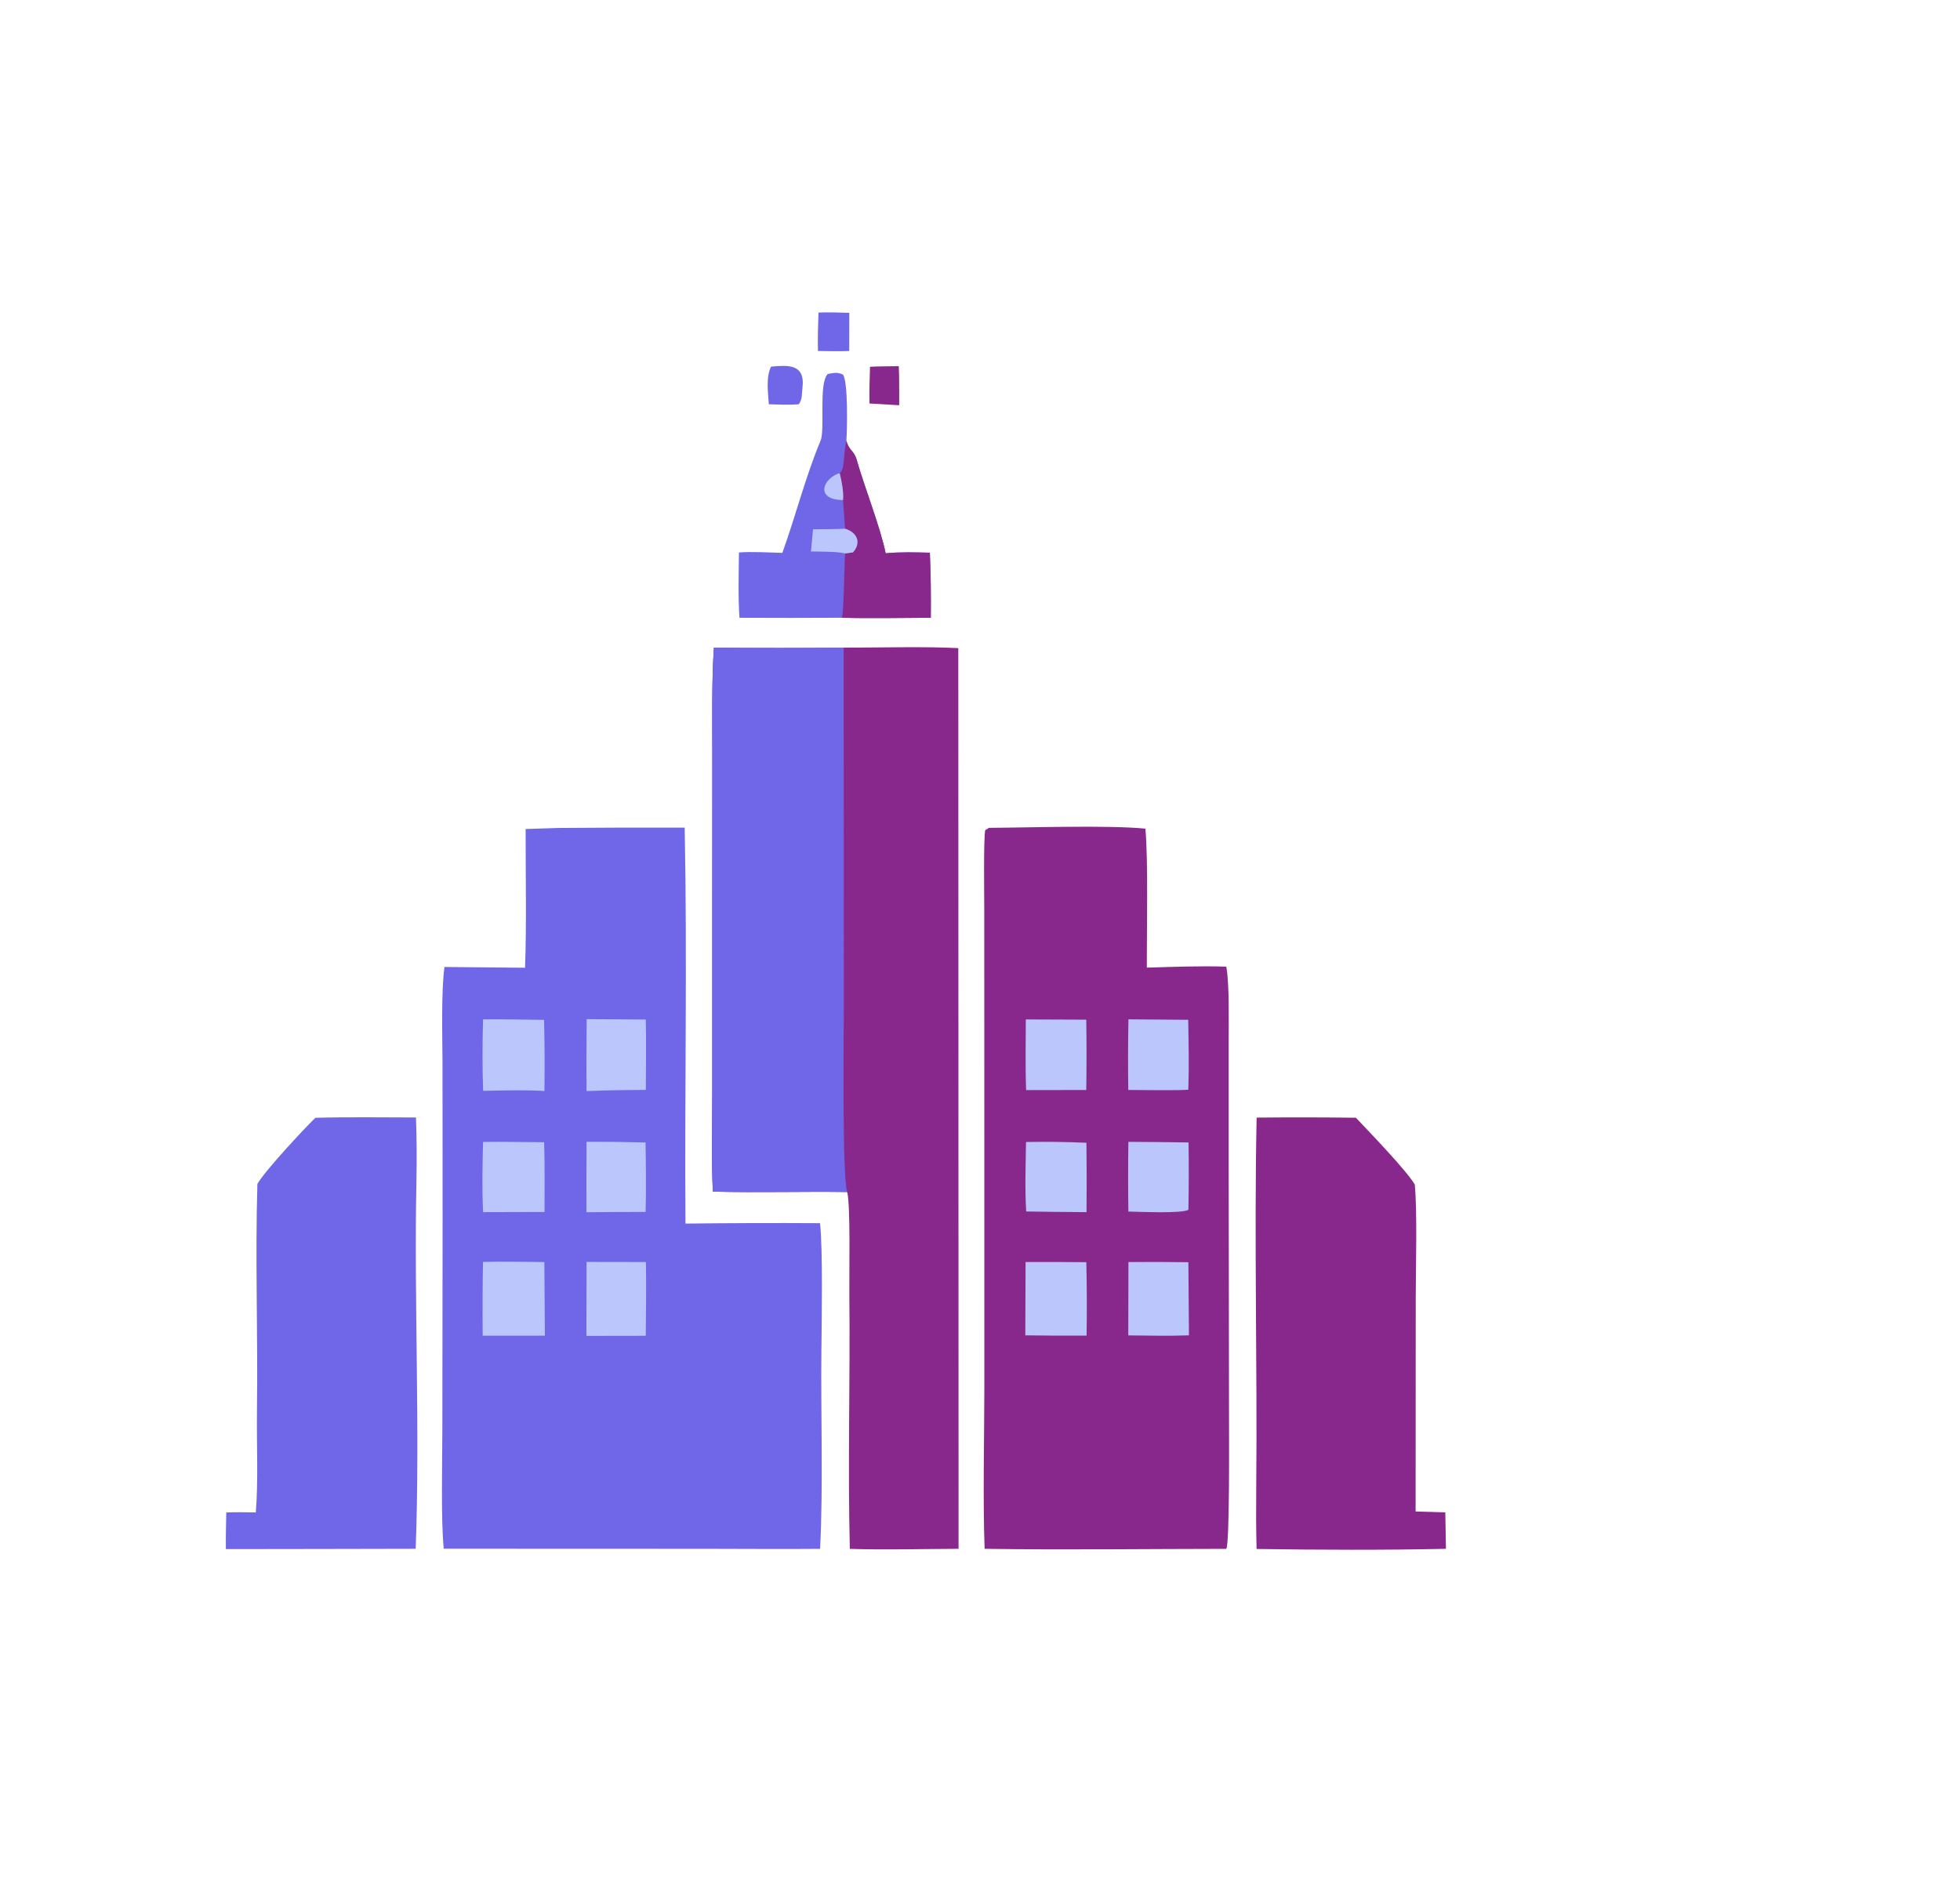
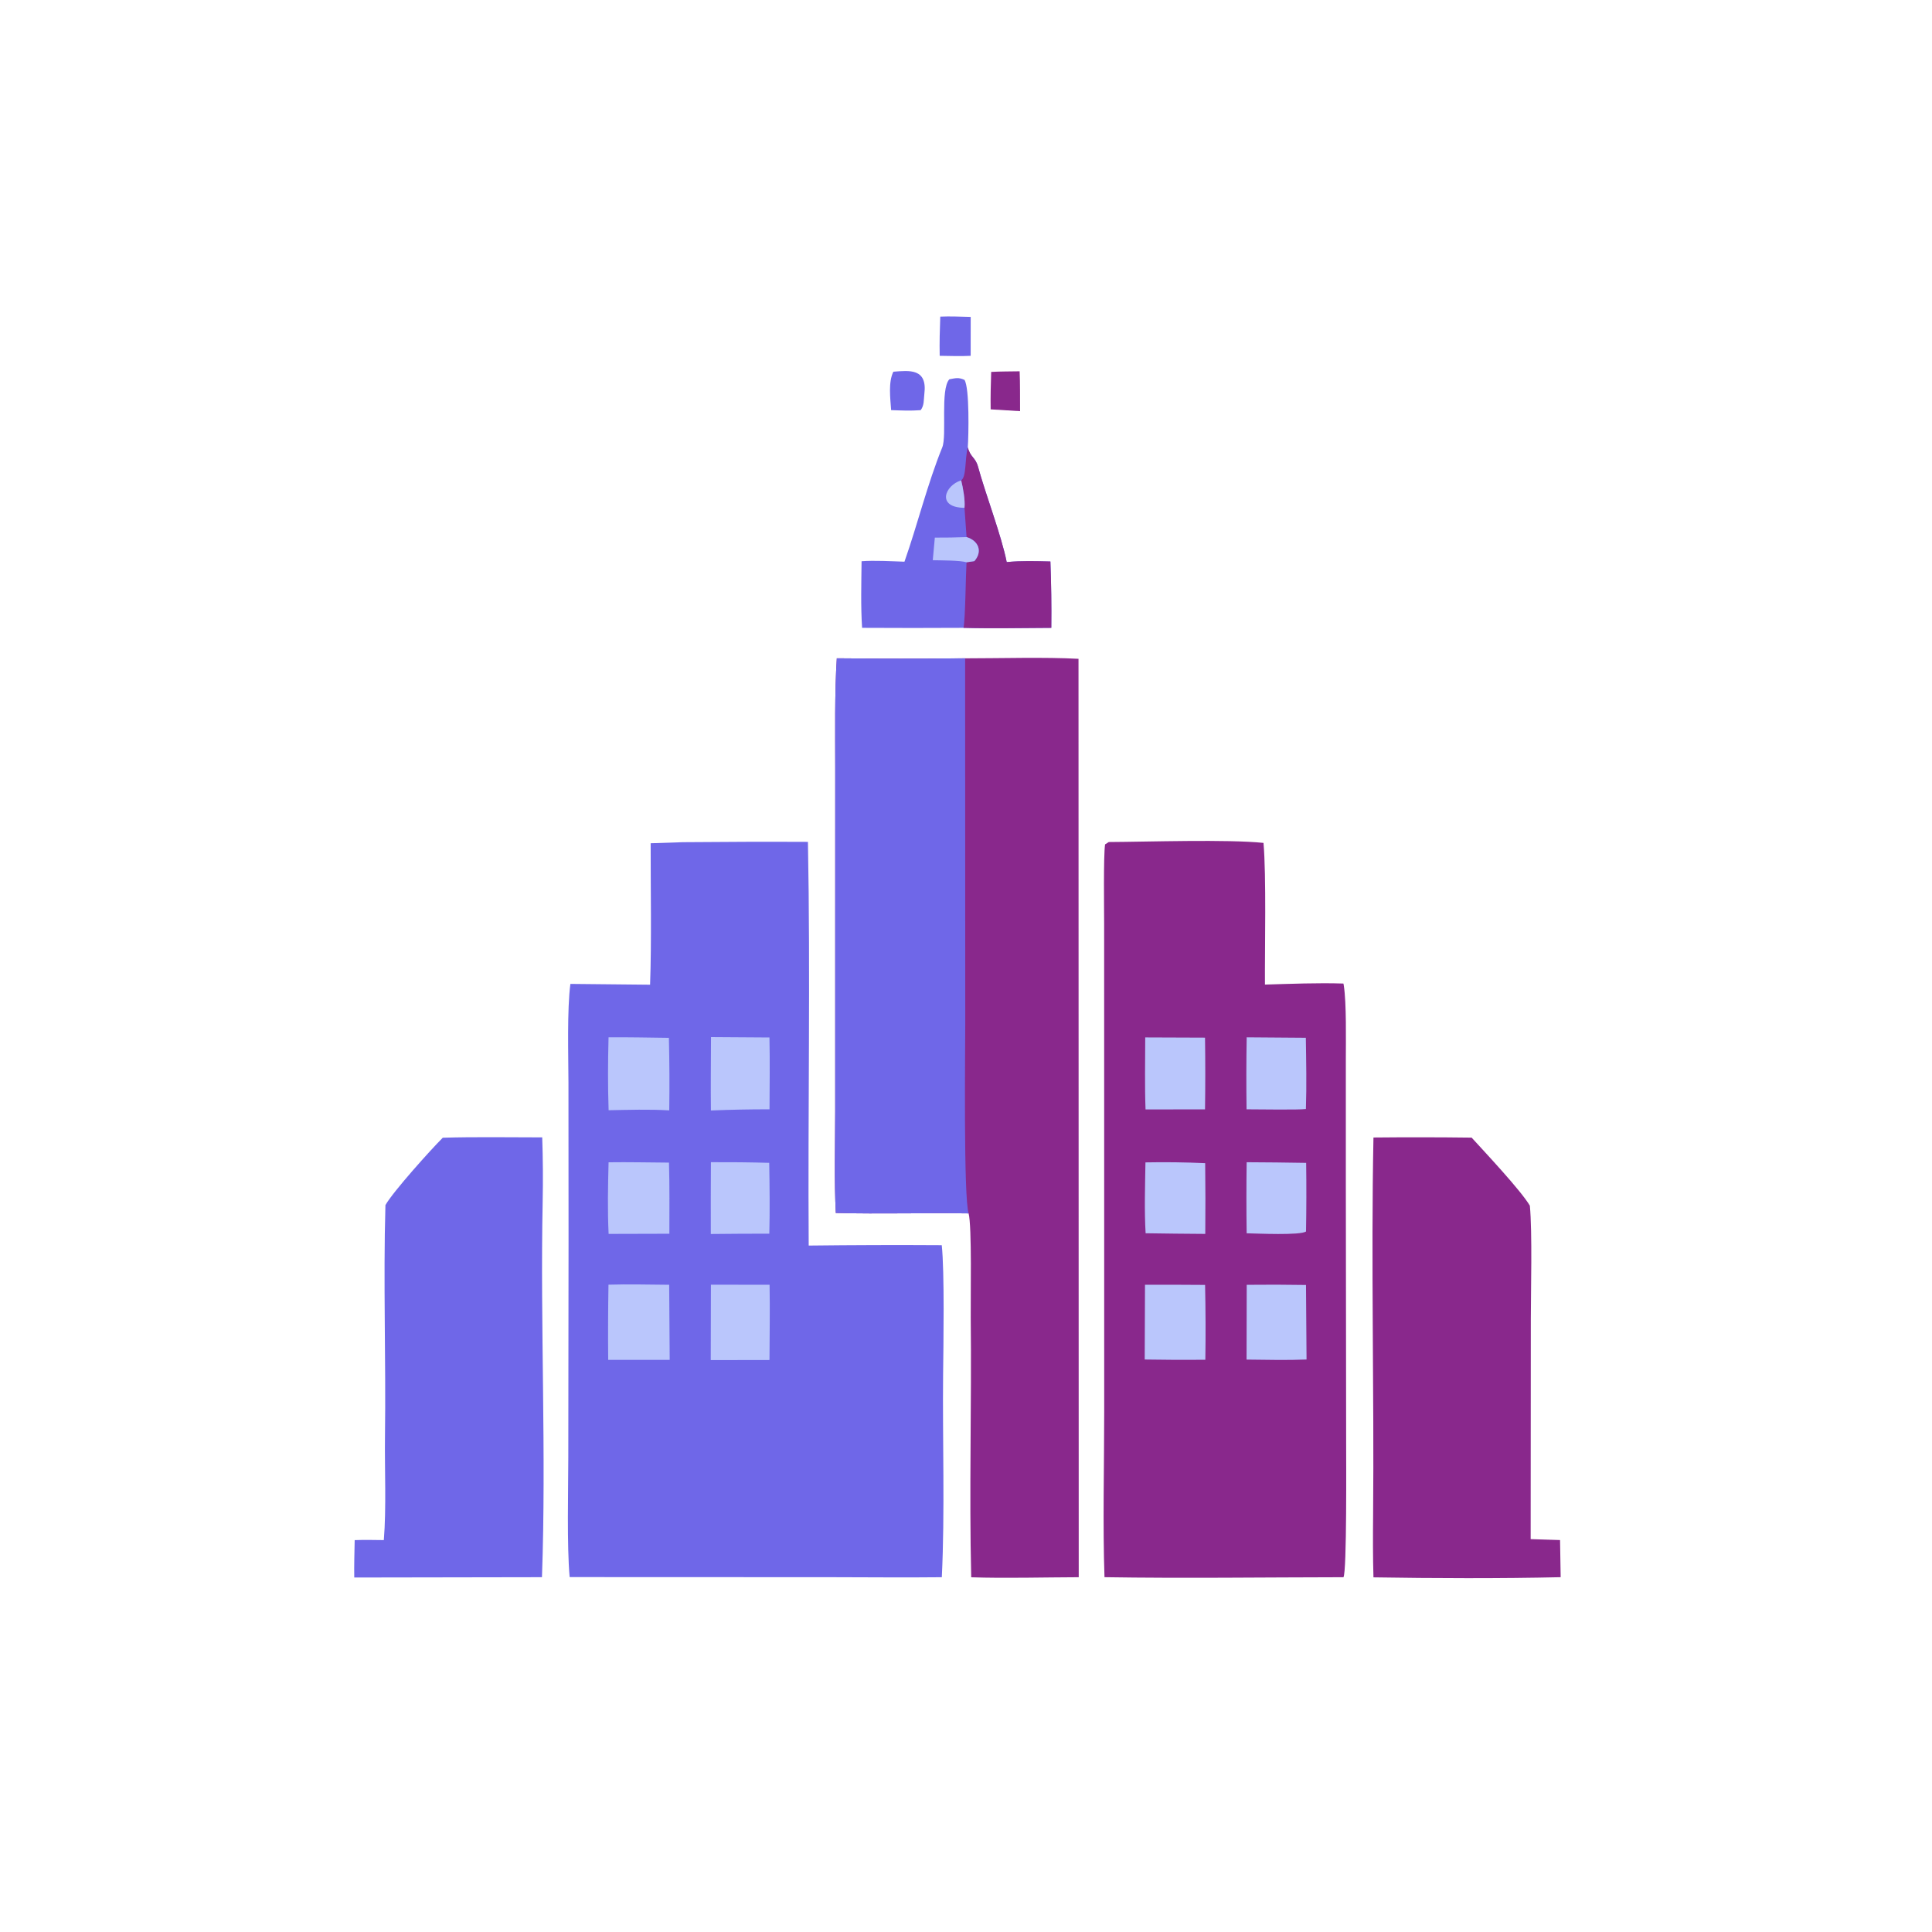
- <svg xmlns="http://www.w3.org/2000/svg" width="60" height="58" viewBox="0 0 60 58" fill="none">
-   <path d="M17.087 25.345C18.378 25.334 19.669 25.33 20.96 25.335C21.04 29.348 20.956 33.433 20.984 37.455C22.357 37.439 23.73 37.435 25.103 37.443C25.192 38.238 25.154 40.46 25.145 41.316C25.123 43.284 25.203 45.467 25.105 47.412C23.971 47.424 22.802 47.411 21.665 47.411L13.583 47.408C13.495 46.468 13.54 44.785 13.541 43.803L13.549 37.322L13.546 32.56C13.543 31.743 13.502 30.366 13.606 29.6L16.073 29.624C16.122 28.303 16.088 26.716 16.091 25.377L17.087 25.345Z" fill="#6F67E8" />
-   <path d="M14.785 38.629C15.384 38.611 16.058 38.629 16.664 38.632L16.68 40.886L14.776 40.886C14.769 40.134 14.772 39.382 14.785 38.629Z" fill="#BAC6FC" />
-   <path d="M14.787 31.203C15.404 31.198 16.037 31.212 16.655 31.219C16.674 31.945 16.677 32.671 16.666 33.397C16.048 33.359 15.41 33.381 14.79 33.392C14.763 32.619 14.767 31.979 14.787 31.203Z" fill="#BAC6FC" />
-   <path d="M17.956 38.629L19.773 38.632C19.787 39.375 19.773 40.145 19.769 40.89L17.951 40.893L17.956 38.629Z" fill="#BAC6FC" />
-   <path d="M14.788 34.955C15.399 34.947 16.044 34.961 16.658 34.965C16.679 35.67 16.67 36.394 16.67 37.1L14.789 37.105C14.753 36.371 14.769 35.688 14.788 34.955Z" fill="#BAC6FC" />
-   <path d="M17.959 31.197L19.769 31.209C19.785 31.918 19.773 32.653 19.77 33.365C19.165 33.364 18.561 33.376 17.956 33.399C17.947 32.672 17.957 31.926 17.959 31.197Z" fill="#BAC6FC" />
-   <path d="M17.956 34.952C18.558 34.949 19.16 34.956 19.762 34.972C19.773 35.692 19.782 36.378 19.764 37.099C19.165 37.096 18.554 37.104 17.953 37.108C17.951 36.389 17.952 35.67 17.956 34.952Z" fill="#BAC6FC" />
-   <path d="M25.826 19.825C26.895 19.826 28.304 19.785 29.336 19.84L29.344 47.411C28.279 47.415 27.068 47.447 26.015 47.413C25.95 44.837 26.029 42.205 26 39.626C25.993 39.054 26.04 36.876 25.934 36.489C24.558 36.469 23.241 36.512 21.823 36.477C21.772 35.549 21.803 34.383 21.804 33.442L21.804 28.145L21.806 23.123C21.806 22.081 21.784 20.851 21.854 19.825C23.178 19.838 24.502 19.838 25.826 19.825Z" fill="#89288C" />
-   <path d="M21.854 19.825C23.178 19.838 24.502 19.838 25.826 19.825L25.831 30.794C25.83 31.612 25.776 36.005 25.934 36.489C24.558 36.469 23.241 36.512 21.823 36.477C21.772 35.549 21.803 34.383 21.804 33.442L21.804 28.145L21.806 23.123C21.806 22.081 21.784 20.851 21.854 19.825Z" fill="#6F67E8" />
-   <path d="M30.275 25.341C31.474 25.335 33.947 25.254 35.063 25.366C35.154 26.36 35.101 28.55 35.108 29.62C35.915 29.598 36.733 29.564 37.539 29.59C37.543 29.609 37.546 29.629 37.549 29.649C37.635 30.184 37.613 31.312 37.613 31.878L37.613 35.534L37.623 43.403C37.622 43.804 37.648 47.263 37.539 47.412C35.091 47.414 32.584 47.448 30.141 47.411C30.085 45.86 30.132 44.026 30.133 42.452L30.132 32.88L30.13 27.791C30.13 27.366 30.106 25.771 30.158 25.412L30.275 25.341Z" fill="#89288C" />
-   <path d="M31.395 38.632C32.015 38.63 32.635 38.631 33.255 38.637C33.272 39.386 33.275 40.135 33.263 40.884C32.637 40.889 32.012 40.886 31.387 40.876L31.395 38.632Z" fill="#BAC6FC" />
-   <path d="M34.544 38.633C35.156 38.627 35.767 38.629 36.379 38.638L36.396 40.876C35.79 40.9 35.148 40.883 34.539 40.878L34.544 38.633Z" fill="#BAC6FC" />
-   <path d="M31.409 34.958C32.025 34.946 32.642 34.954 33.258 34.981C33.267 35.689 33.268 36.397 33.261 37.105C32.645 37.102 32.03 37.095 31.414 37.085C31.372 36.393 31.398 35.655 31.409 34.958Z" fill="#BAC6FC" />
-   <path d="M34.544 31.203L36.374 31.217C36.386 31.936 36.402 32.637 36.377 33.356C36.168 33.386 34.826 33.365 34.539 33.365C34.529 32.644 34.53 31.924 34.544 31.203Z" fill="#BAC6FC" />
-   <path d="M31.402 31.206L33.253 31.213C33.264 31.93 33.264 32.648 33.253 33.366L31.412 33.369C31.385 32.681 31.401 31.901 31.402 31.206Z" fill="#BAC6FC" />
-   <path d="M34.542 34.953C35.156 34.956 35.77 34.962 36.384 34.972C36.394 35.658 36.393 36.345 36.38 37.031C36.209 37.155 34.846 37.093 34.542 37.087C34.532 36.376 34.532 35.665 34.542 34.953Z" fill="#BAC6FC" />
-   <path d="M9.655 34.217C10.656 34.189 11.728 34.207 12.734 34.207C12.757 34.83 12.76 35.515 12.748 36.138C12.671 39.868 12.863 43.691 12.725 47.41L9.898 47.416L6.915 47.42C6.908 47.058 6.921 46.663 6.927 46.298C7.224 46.286 7.533 46.294 7.83 46.297C7.911 45.346 7.852 44.16 7.866 43.186C7.898 40.893 7.811 38.526 7.879 36.24C8.118 35.831 9.294 34.566 9.655 34.217Z" fill="#6F67E8" />
-   <path d="M38.468 34.211C39.481 34.201 40.495 34.202 41.508 34.215C41.926 34.66 43.031 35.8 43.309 36.257C43.389 37.059 43.34 38.836 43.339 39.684L43.335 46.268L44.244 46.296L44.264 47.411C42.411 47.452 40.319 47.444 38.467 47.416C38.449 46.807 38.451 46.17 38.456 45.561C38.492 41.785 38.39 37.984 38.468 34.211Z" fill="#89288C" />
-   <path d="M23.949 16.924C24.354 15.805 24.657 14.596 25.119 13.489C25.265 13.14 25.052 11.748 25.338 11.449C25.541 11.414 25.619 11.384 25.807 11.467C25.966 11.708 25.934 13.148 25.91 13.492C25.99 13.798 26.144 13.786 26.225 14.072C26.459 14.901 26.947 16.129 27.113 16.937C27.585 16.893 27.995 16.908 28.466 16.919C28.493 17.582 28.502 18.246 28.494 18.91C27.608 18.913 26.656 18.934 25.776 18.91C24.73 18.916 23.683 18.916 22.637 18.911C22.593 18.258 22.614 17.568 22.621 16.911C23.017 16.883 23.542 16.912 23.949 16.924Z" fill="#6F67E8" />
-   <path d="M25.704 14.483C25.871 14.377 25.814 13.845 25.91 13.492C25.989 13.798 26.144 13.786 26.225 14.072C26.459 14.901 26.947 16.129 27.113 16.937C27.585 16.893 27.995 16.908 28.466 16.919C28.492 17.582 28.502 18.246 28.494 18.91C27.608 18.913 26.656 18.934 25.776 18.91C25.835 18.616 25.844 17.349 25.87 16.942L26.111 16.909C26.378 16.614 26.237 16.293 25.871 16.186L25.806 15.307C25.832 15.08 25.762 14.706 25.704 14.483Z" fill="#89288C" />
-   <path d="M25.871 16.186C26.237 16.293 26.378 16.614 26.111 16.909L25.87 16.942C25.661 16.883 25.073 16.886 24.825 16.881L24.889 16.202C25.216 16.203 25.544 16.198 25.871 16.186Z" fill="#BAC6FC" />
-   <path d="M25.806 15.307C24.929 15.299 25.197 14.634 25.704 14.483C25.762 14.706 25.832 15.08 25.806 15.307Z" fill="#BAC6FC" />
-   <path d="M23.605 11.222C24.098 11.183 24.662 11.115 24.564 11.883C24.541 12.066 24.565 12.231 24.45 12.376C24.133 12.399 23.852 12.385 23.536 12.375C23.51 12.018 23.444 11.534 23.605 11.222Z" fill="#6F67E8" />
-   <path d="M25.057 9.568C25.359 9.554 25.695 9.569 25.999 9.576L25.997 10.744C25.699 10.76 25.343 10.747 25.039 10.744C25.031 10.335 25.041 9.977 25.057 9.568Z" fill="#6F67E8" />
-   <path d="M26.633 11.227C26.916 11.212 27.228 11.214 27.514 11.209C27.532 11.582 27.524 12.027 27.527 12.405L26.617 12.351C26.61 11.97 26.621 11.608 26.633 11.227Z" fill="#89288C" />
+ <svg xmlns="http://www.w3.org/2000/svg" width="60" height="60" viewBox="0 0 60 60" fill="none">
+   <path d="M21.206 26.155C22.501 26.143 23.796 26.139 25.091 26.145C25.171 30.296 25.087 34.521 25.115 38.682C26.492 38.666 27.869 38.661 29.247 38.67C29.336 39.492 29.299 41.791 29.289 42.676C29.268 44.712 29.347 46.971 29.249 48.982C28.111 48.995 26.939 48.982 25.799 48.981L17.691 48.978C17.603 48.006 17.648 46.265 17.649 45.249L17.657 38.545L17.654 33.619C17.651 32.773 17.609 31.349 17.714 30.556L20.189 30.581C20.238 29.215 20.204 27.573 20.207 26.188L21.206 26.155Z" fill="#6F67E8" />
+   <path d="M18.897 39.897C19.498 39.878 20.174 39.896 20.782 39.9L20.798 42.232L18.888 42.232C18.881 41.453 18.884 40.675 18.897 39.897Z" fill="#BAC6FC" />
+   <path d="M18.899 32.215C19.518 32.209 20.153 32.224 20.773 32.231C20.791 32.982 20.795 33.733 20.784 34.484C20.163 34.446 19.524 34.468 18.901 34.479C18.875 33.679 18.879 33.017 18.899 32.215Z" fill="#BAC6FC" />
+   <path d="M22.078 39.897L23.9 39.9C23.914 40.668 23.901 41.465 23.897 42.236L22.073 42.239L22.078 39.897Z" fill="#BAC6FC" />
+   <path d="M18.9 36.096C19.512 36.087 20.16 36.102 20.776 36.106C20.797 36.835 20.788 37.585 20.788 38.315L18.901 38.32C18.865 37.56 18.881 36.854 18.9 36.096Z" fill="#BAC6FC" />
+   <path d="M22.081 32.208L23.896 32.22C23.912 32.954 23.901 33.714 23.898 34.451C23.291 34.45 22.684 34.462 22.078 34.487C22.069 33.734 22.079 32.963 22.081 32.208Z" fill="#BAC6FC" />
+   <path d="M22.078 36.093C22.682 36.09 23.285 36.096 23.889 36.113C23.901 36.858 23.91 37.568 23.892 38.313C23.29 38.31 22.678 38.319 22.075 38.323C22.073 37.579 22.073 36.836 22.078 36.093Z" fill="#BAC6FC" />
+   <path d="M29.973 20.445C31.045 20.445 32.459 20.403 33.494 20.46L33.501 48.982C32.433 48.985 31.218 49.019 30.162 48.984C30.097 46.319 30.177 43.596 30.147 40.928C30.14 40.337 30.187 38.083 30.081 37.683C28.7 37.662 27.38 37.706 25.957 37.67C25.906 36.71 25.937 35.505 25.938 34.531L25.938 29.051L25.939 23.856C25.94 22.777 25.918 21.506 25.988 20.444C27.316 20.457 28.644 20.457 29.973 20.445Z" fill="#89288C" />
+   <path d="M25.988 20.444C27.316 20.457 28.644 20.457 29.973 20.444L29.977 31.791C29.976 32.638 29.922 37.182 30.081 37.683C28.7 37.662 27.38 37.706 25.957 37.67C25.906 36.71 25.937 35.504 25.938 34.53L25.938 29.051L25.939 23.856C25.94 22.777 25.918 21.506 25.988 20.444Z" fill="#6F67E8" />
+   <path d="M34.435 26.15C35.638 26.144 38.119 26.061 39.239 26.177C39.329 27.205 39.277 29.47 39.284 30.577C40.093 30.554 40.914 30.519 41.722 30.545C41.726 30.566 41.729 30.586 41.733 30.607C41.819 31.161 41.796 32.328 41.796 32.913L41.796 36.695L41.806 44.836C41.805 45.25 41.831 48.828 41.722 48.982C39.266 48.985 36.751 49.02 34.301 48.981C34.245 47.377 34.292 45.48 34.292 43.852L34.291 33.95L34.29 28.685C34.29 28.245 34.266 26.595 34.319 26.223L34.435 26.15Z" fill="#89288C" />
+   <path d="M35.559 39.9C36.181 39.897 36.803 39.899 37.425 39.904C37.442 40.679 37.445 41.454 37.433 42.229C36.805 42.234 36.178 42.232 35.55 42.221L35.559 39.9Z" fill="#BAC6FC" />
+   <path d="M38.718 39.901C39.331 39.894 39.945 39.896 40.559 39.906L40.576 42.221C39.968 42.246 39.324 42.229 38.713 42.223L38.718 39.901Z" fill="#BAC6FC" />
+   <path d="M35.573 36.099C36.191 36.087 36.81 36.095 37.428 36.123C37.437 36.855 37.438 37.587 37.431 38.32C36.813 38.316 36.196 38.31 35.578 38.3C35.536 37.583 35.562 36.82 35.573 36.099Z" fill="#BAC6FC" />
+   <path d="M38.717 32.215L40.554 32.229C40.565 32.973 40.581 33.698 40.556 34.442C40.347 34.472 39.001 34.451 38.713 34.451C38.703 33.706 38.704 32.96 38.717 32.215Z" fill="#BAC6FC" />
+   <path d="M35.566 32.218L37.423 32.225C37.434 32.967 37.434 33.71 37.423 34.452L35.576 34.455C35.548 33.744 35.565 32.936 35.566 32.218Z" fill="#BAC6FC" />
+   <path d="M38.716 36.094C39.332 36.097 39.948 36.103 40.564 36.114C40.574 36.824 40.572 37.534 40.56 38.244C40.389 38.372 39.02 38.307 38.716 38.301C38.706 37.566 38.706 36.83 38.716 36.094Z" fill="#BAC6FC" />
+   <path d="M13.751 35.333C14.755 35.303 15.83 35.322 16.839 35.322C16.862 35.967 16.866 36.676 16.853 37.32C16.776 41.178 16.969 45.133 16.831 48.981L13.995 48.986L11.002 48.991C10.995 48.616 11.008 48.208 11.015 47.83C11.312 47.818 11.622 47.826 11.92 47.829C12.001 46.845 11.943 45.619 11.956 44.611C11.988 42.239 11.901 39.791 11.97 37.425C12.209 37.003 13.389 35.693 13.751 35.333Z" fill="#6F67E8" />
+   <path d="M42.654 35.326C43.671 35.316 44.687 35.317 45.703 35.33C46.123 35.791 47.232 36.97 47.511 37.443C47.59 38.272 47.541 40.111 47.541 40.988L47.536 47.799L48.449 47.828L48.468 48.981C46.61 49.024 44.511 49.016 42.654 48.986C42.635 48.357 42.637 47.698 42.643 47.068C42.678 43.162 42.576 39.229 42.654 35.326Z" fill="#89288C" />
+   <path d="M28.089 17.444C28.496 16.286 28.8 15.035 29.264 13.89C29.41 13.528 29.196 12.089 29.483 11.779C29.686 11.743 29.765 11.713 29.953 11.798C30.113 12.047 30.081 13.537 30.056 13.893C30.137 14.209 30.292 14.197 30.373 14.493C30.607 15.35 31.097 16.62 31.264 17.456C31.737 17.412 32.149 17.427 32.621 17.438C32.647 18.124 32.657 18.811 32.649 19.498C31.761 19.501 30.805 19.522 29.922 19.498C28.873 19.504 27.823 19.504 26.773 19.498C26.729 18.823 26.75 18.109 26.757 17.43C27.154 17.4 27.681 17.431 28.089 17.444Z" fill="#6F67E8" />
+   <path d="M29.85 14.918C30.018 14.809 29.96 14.258 30.056 13.893C30.137 14.209 30.292 14.197 30.373 14.493C30.607 15.35 31.097 16.62 31.264 17.456C31.737 17.412 32.149 17.427 32.621 17.438C32.647 18.124 32.657 18.811 32.649 19.498C31.761 19.501 30.805 19.522 29.922 19.498C29.982 19.194 29.991 17.883 30.016 17.462L30.259 17.427C30.526 17.122 30.385 16.791 30.018 16.68L29.953 15.771C29.978 15.536 29.908 15.148 29.85 14.918Z" fill="#89288C" />
+   <path d="M30.018 16.68C30.385 16.791 30.526 17.122 30.259 17.427L30.016 17.462C29.807 17.401 29.217 17.404 28.968 17.398L29.032 16.696C29.361 16.698 29.689 16.692 30.018 16.68Z" fill="#BAC6FC" />
+   <path d="M29.953 15.771C29.073 15.762 29.341 15.074 29.85 14.918C29.908 15.148 29.978 15.536 29.953 15.771Z" fill="#BAC6FC" />
+   <path d="M27.744 11.544C28.238 11.504 28.805 11.434 28.707 12.229C28.684 12.418 28.707 12.588 28.592 12.738C28.274 12.762 27.992 12.748 27.675 12.737C27.649 12.367 27.583 11.868 27.744 11.544Z" fill="#6F67E8" />
+   <path d="M29.201 9.833C29.504 9.819 29.841 9.835 30.146 9.842L30.145 11.05C29.845 11.067 29.488 11.054 29.183 11.05C29.175 10.627 29.185 10.257 29.201 9.833Z" fill="#6F67E8" />
+   <path d="M30.782 11.55C31.066 11.534 31.379 11.536 31.666 11.531C31.683 11.917 31.676 12.377 31.679 12.769L30.766 12.713C30.759 12.319 30.77 11.944 30.782 11.55Z" fill="#89288C" />
</svg>
